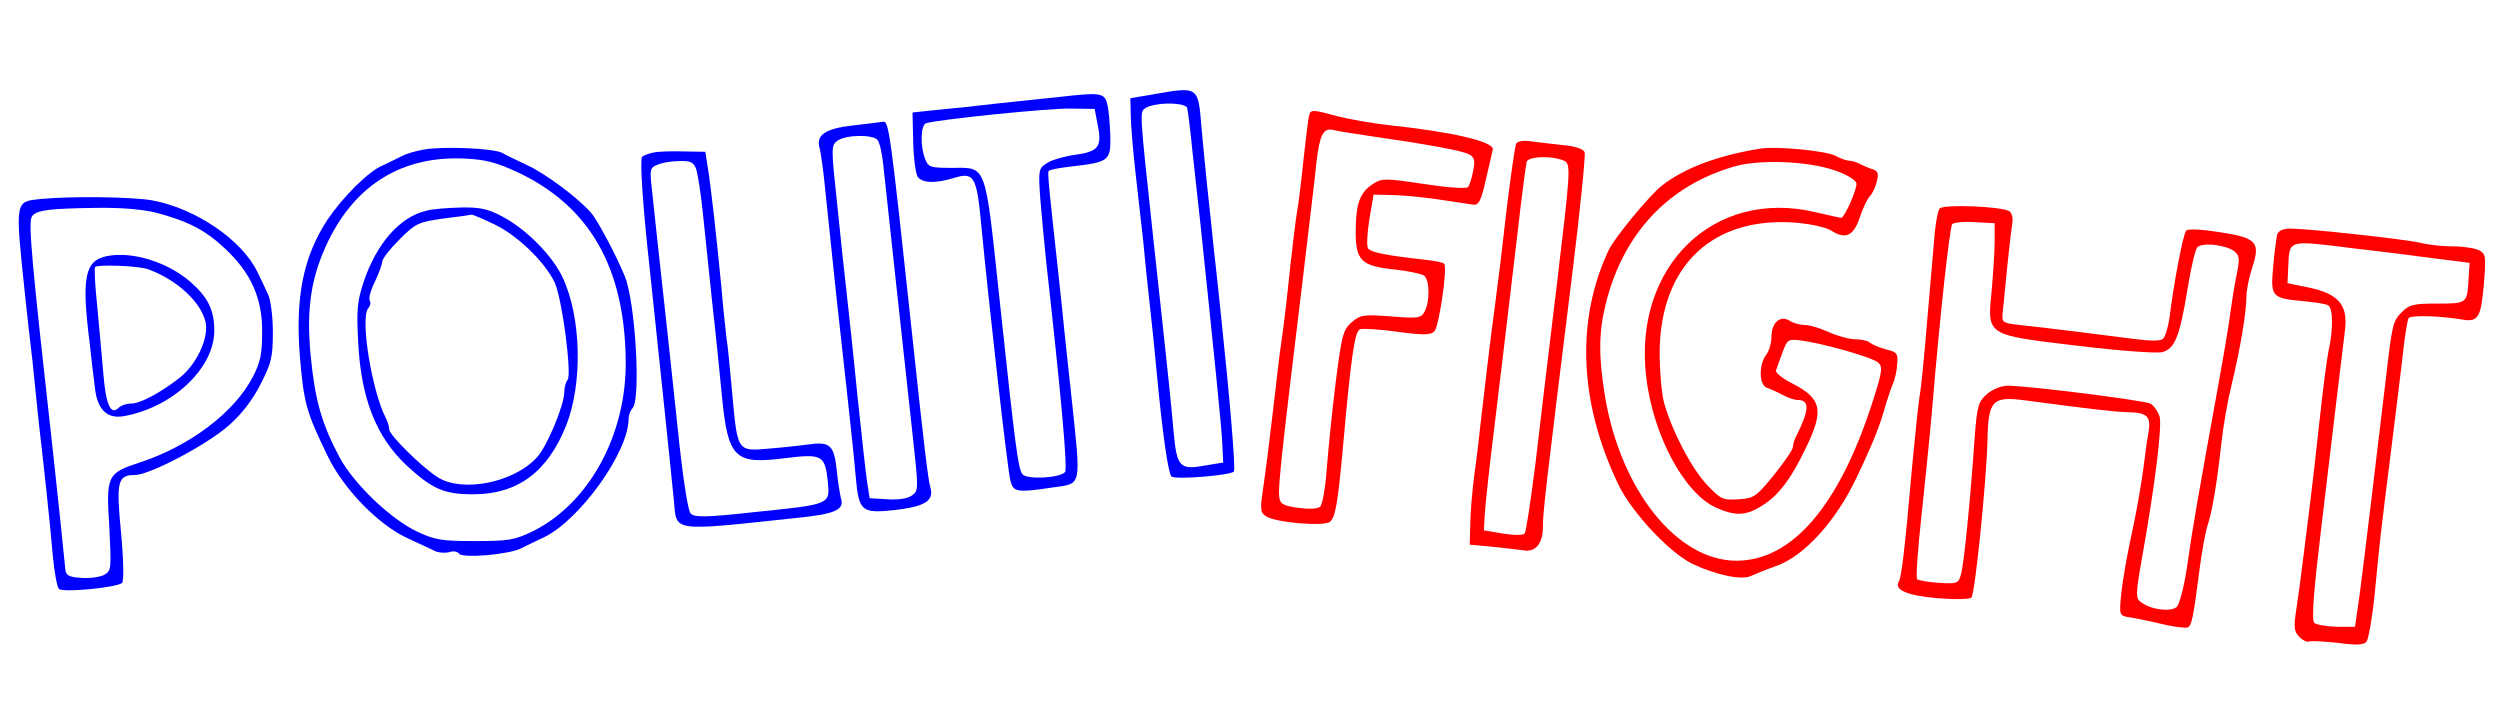
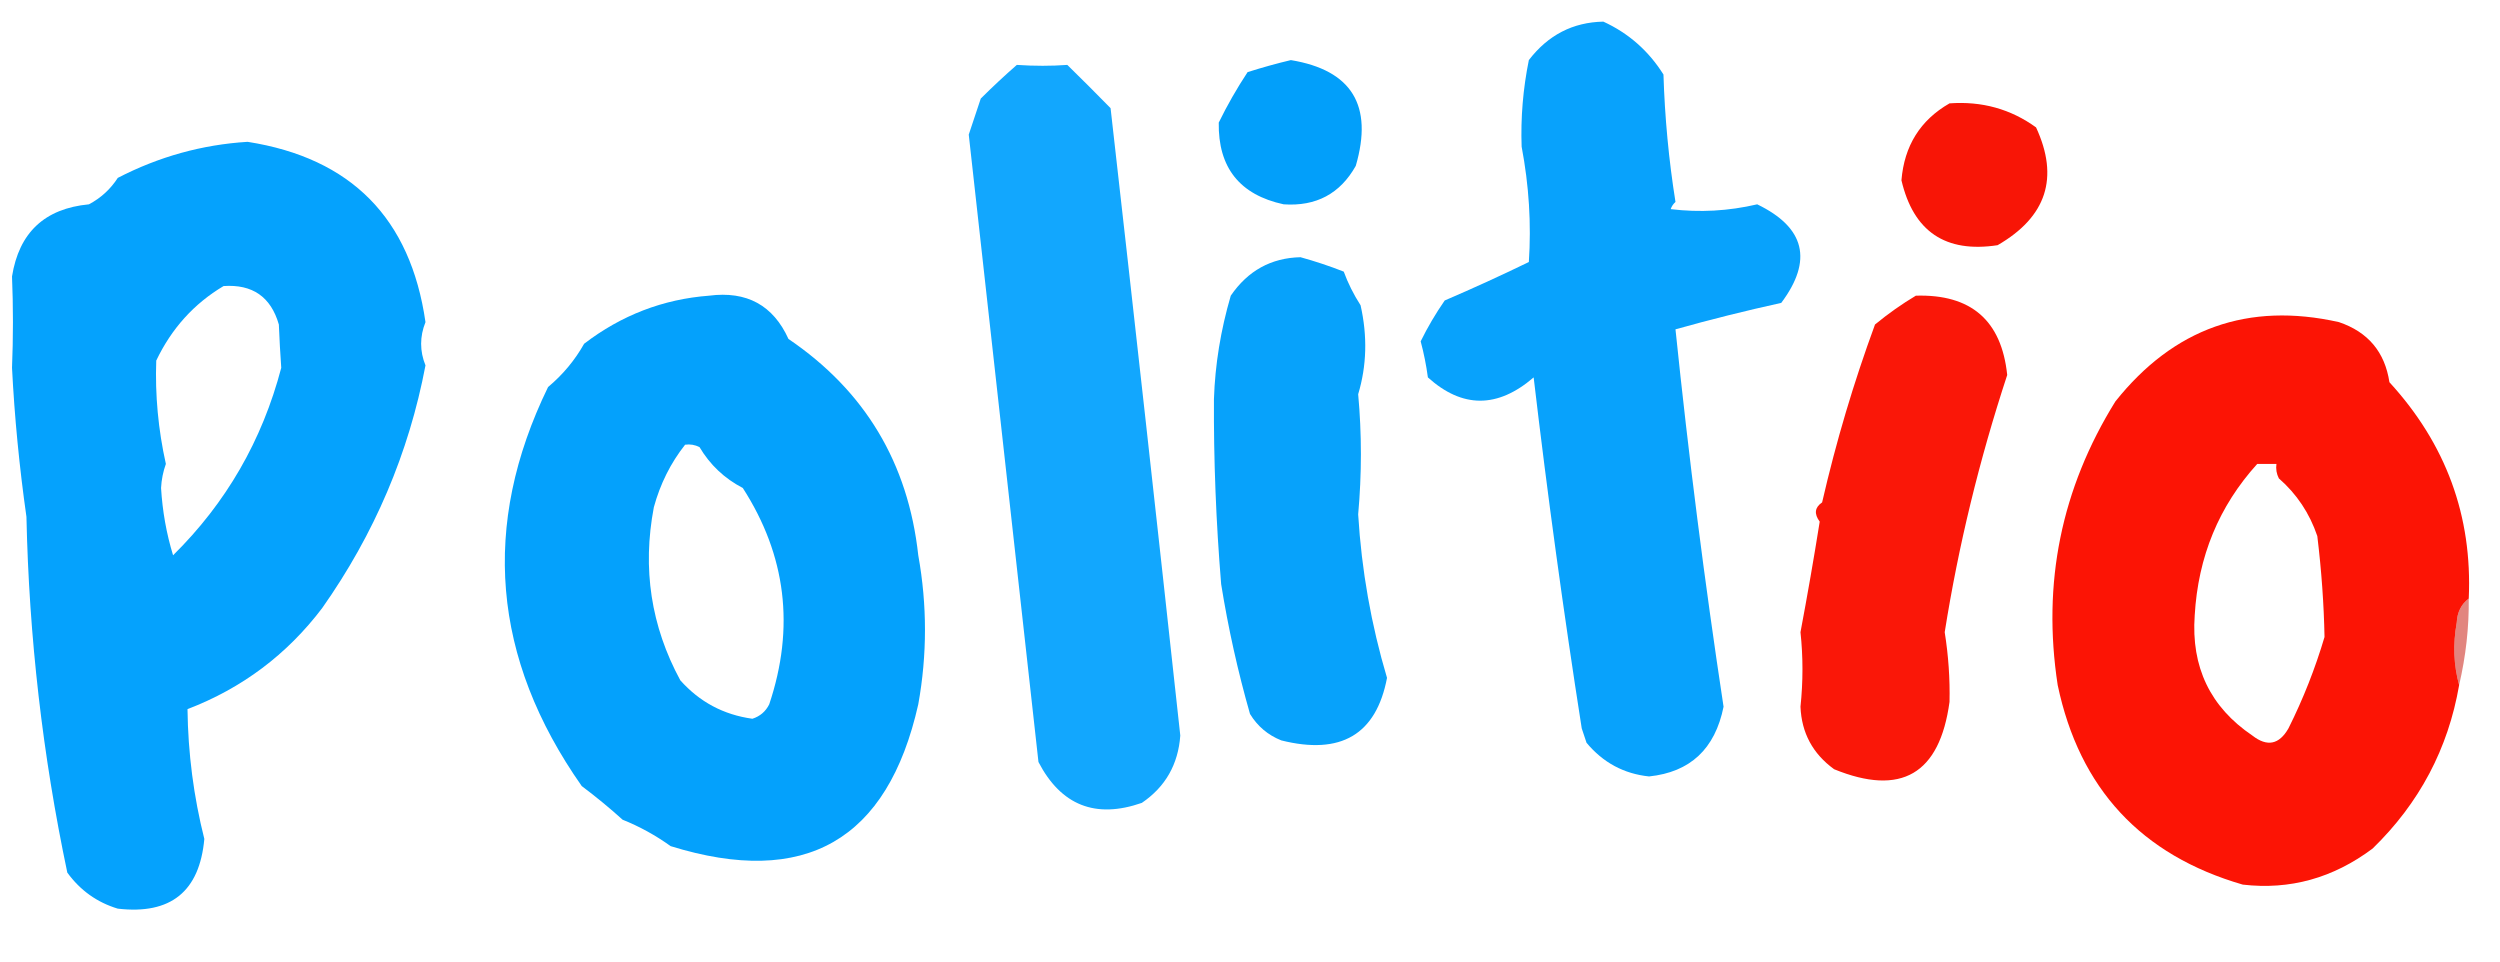
- <svg xmlns="http://www.w3.org/2000/svg" version="1.0" width="700pt" height="200pt" viewBox="0 0 700 200" preserveAspectRatio="xMidYMid meet">
-   <g transform="translate(0,200) scale(0.1,-0.1)" fill="#000000" stroke="none">
-     <path style="fill: blue;" d="M3230 1736 l-65 -11 1 -45 c0 -25 6 -97 13 -160 7 -63 17 -151 22 -195 4 -44 12 -123 18 -175 6 -52 15 -140 20 -195 16 -170 32 -280 41 -289 10 -10 168 3 175 14 5 8 -12 209 -36 435 -5 50 -14 133 -20 185 -5 52 -14 133 -19 180 -5 47 -12 121 -16 165 -9 114 -9 113 -134 91z m94 -38 c2 -7 9 -62 15 -123 7 -60 16 -150 22 -200 39 -371 58 -558 61 -610 l3 -60 -54 -9 c-68 -12 -76 -3 -85 96 -7 78 -11 122 -56 533 -41 381 -39 359 -22 373 9 6 38 12 64 12 30 0 50 -5 52 -12z" />
-     <path style="fill: blue;" d="M2970 1729 c-41 -4 -122 -13 -180 -19 -58 -7 -134 -15 -170 -18 l-65 -7 2 -83 c1 -47 7 -89 13 -98 15 -17 49 -18 102 -2 56 17 63 4 76 -137 21 -219 73 -680 81 -710 8 -33 17 -35 118 -20 84 12 80 -3 53 255 -6 52 -15 140 -21 195 -5 55 -15 141 -20 190 -21 190 -26 240 -23 246 2 4 31 9 65 13 104 12 109 16 108 83 -1 32 -4 72 -8 88 -7 35 -17 37 -131 24z m104 -81 c12 -60 1 -73 -67 -82 -28 -4 -63 -14 -76 -23 -23 -15 -24 -18 -18 -102 4 -47 11 -124 16 -171 42 -375 61 -584 53 -592 -17 -17 -107 -21 -119 -6 -12 14 -20 75 -63 478 -43 401 -35 380 -137 380 -59 0 -64 2 -73 26 -14 36 -12 94 3 99 30 10 349 43 407 41 l65 -1 9 -47z" />
-     <path style="fill: red;" d="M3666 1678 c-3 -7 -9 -62 -16 -123 -6 -60 -14 -123 -17 -140 -5 -29 -13 -91 -32 -270 -5 -44 -12 -96 -15 -115 -3 -19 -12 -98 -21 -175 -9 -77 -21 -173 -27 -214 -10 -66 -10 -75 6 -86 24 -18 163 -30 180 -16 15 12 22 53 36 206 23 257 33 327 48 333 8 3 55 0 105 -7 73 -10 93 -9 103 1 13 12 37 175 28 189 -2 4 -27 9 -56 12 -108 12 -148 20 -157 31 -5 6 -3 40 3 81 l12 70 50 -1 c27 0 85 -6 129 -12 44 -7 89 -13 99 -15 17 -2 23 10 37 73 10 41 18 78 19 82 1 22 -115 49 -295 68 -44 5 -106 16 -138 24 -70 19 -77 20 -81 4z m164 -58 c167 -24 265 -42 283 -52 15 -8 18 -17 12 -46 -4 -21 -10 -41 -15 -46 -5 -5 -59 -1 -124 9 -107 16 -117 16 -140 1 -38 -24 -49 -54 -50 -129 -1 -87 14 -102 112 -112 37 -4 73 -12 80 -17 15 -13 16 -72 1 -100 -10 -19 -17 -20 -94 -14 -77 6 -85 5 -110 -16 -24 -21 -28 -34 -45 -168 -10 -80 -21 -189 -25 -242 -4 -55 -12 -101 -19 -107 -7 -6 -32 -7 -61 -3 -42 6 -51 11 -53 30 -4 25 6 119 63 587 19 160 38 317 41 350 9 77 19 98 47 91 12 -3 56 -10 97 -16z" />
-     <path style="fill: blue;" d="M2390 1649 c-80 -9 -106 -27 -95 -64 3 -11 11 -65 16 -120 22 -215 38 -362 64 -595 8 -74 18 -166 21 -205 9 -98 16 -103 111 -93 83 10 109 26 98 63 -6 20 -19 127 -49 410 -64 596 -67 617 -84 614 -4 -1 -41 -5 -82 -10z m67 -41 c6 -7 13 -38 16 -68 6 -58 55 -508 83 -764 16 -145 16 -150 -2 -163 -12 -9 -38 -13 -69 -11 l-50 3 -7 45 c-4 25 -16 137 -28 250 -11 113 -25 241 -30 285 -5 44 -17 154 -26 244 -17 159 -17 164 1 177 24 17 99 18 112 2z" />
-     <path style="fill: red;" d="M4245 1597 c-4 -14 -13 -75 -26 -179 -5 -43 -13 -113 -18 -155 -6 -43 -12 -96 -15 -118 -11 -79 -28 -222 -38 -310 -5 -49 -14 -124 -20 -165 -5 -41 -11 -102 -11 -135 l-2 -60 65 -6 c36 -4 74 -8 86 -10 33 -6 54 19 54 64 0 42 8 111 81 699 23 186 39 344 36 352 -4 9 -27 17 -64 20 -32 4 -73 8 -91 11 -20 2 -34 -1 -37 -8z m138 -49 c15 -12 13 -37 -23 -338 -22 -179 -49 -408 -61 -510 -13 -102 -26 -189 -30 -194 -5 -5 -30 -5 -61 0 l-53 9 2 40 c1 22 13 137 28 255 27 224 30 250 65 545 11 99 23 186 25 193 3 7 22 12 48 12 24 0 51 -6 60 -12z" />
-     <path style="fill: blue;" d="M1185 1581 c-22 -4 -49 -12 -60 -18 -11 -6 -36 -18 -55 -27 -39 -16 -111 -89 -153 -151 -68 -104 -91 -217 -77 -388 11 -125 17 -150 78 -275 44 -91 140 -190 221 -228 31 -14 66 -31 77 -36 12 -6 31 -7 42 -4 11 4 23 2 27 -4 9 -14 140 -3 175 15 14 7 42 21 64 31 100 49 235 237 236 330 0 11 5 25 11 31 24 24 8 296 -21 368 -22 55 -76 157 -94 178 -37 43 -130 112 -181 135 -27 13 -59 28 -69 34 -25 13 -168 19 -221 9z m266 -64 c200 -95 298 -266 301 -526 3 -208 -103 -401 -261 -479 -50 -24 -67 -27 -161 -27 -92 0 -112 3 -161 26 -75 35 -178 134 -218 208 -50 94 -69 160 -81 284 -13 134 1 223 50 324 78 158 208 237 381 229 61 -3 89 -11 150 -39z" />
-     <path style="fill: blue;" d="M1194 1410 c-74 -17 -139 -91 -175 -197 -19 -57 -21 -80 -16 -172 8 -157 50 -263 134 -343 74 -68 106 -82 188 -82 124 0 208 62 260 192 47 118 43 304 -10 416 -29 61 -102 135 -169 170 -39 21 -62 26 -115 25 -36 -1 -80 -4 -97 -9z m192 -39 c64 -31 141 -106 167 -162 21 -44 49 -260 36 -273 -5 -6 -9 -21 -9 -34 0 -36 -49 -154 -77 -183 -65 -71 -209 -99 -278 -55 -44 28 -135 118 -135 133 0 7 -4 21 -9 31 -40 77 -73 281 -50 309 6 6 8 17 4 22 -3 6 3 29 15 53 11 23 20 48 20 55 0 8 22 36 48 62 46 46 53 49 123 59 41 5 77 10 80 11 3 0 32 -12 65 -28z" />
-     <path style="fill: red;" d="M4930 1584 c-120 -19 -215 -55 -277 -104 -34 -26 -136 -150 -150 -183 -91 -196 -81 -425 28 -653 38 -79 143 -191 208 -223 66 -31 137 -46 163 -34 13 6 45 19 71 28 79 28 168 126 226 249 49 103 65 145 82 206 6 19 14 44 19 55 5 11 11 35 12 54 3 32 0 35 -32 43 -19 5 -39 14 -45 19 -5 5 -23 9 -40 9 -16 0 -50 9 -74 20 -24 11 -54 20 -67 20 -13 0 -33 5 -43 12 -27 16 -51 -5 -51 -46 0 -17 -7 -40 -15 -50 -21 -28 -20 -85 3 -92 9 -3 29 -12 44 -20 14 -8 33 -14 42 -14 34 0 32 -29 -5 -102 -5 -10 -9 -23 -9 -30 0 -7 -24 -42 -53 -78 -50 -61 -55 -65 -99 -68 -43 -3 -50 0 -86 38 -44 44 -103 158 -123 234 -7 27 -12 90 -12 140 2 245 151 383 388 362 38 -4 80 -13 93 -22 39 -25 62 -15 79 36 8 25 21 52 28 60 8 8 17 27 20 42 6 22 3 29 -11 34 -11 3 -27 10 -36 15 -10 5 -23 9 -30 9 -7 0 -25 6 -39 14 -28 14 -164 27 -209 20z m210 -62 c31 -11 56 -26 58 -35 3 -14 -33 -97 -43 -97 -2 0 -34 7 -72 16 -284 67 -509 -151 -474 -459 19 -165 106 -327 195 -368 54 -24 83 -24 128 4 46 28 81 72 124 162 52 106 45 139 -37 181 -28 14 -49 31 -46 37 2 7 10 29 18 50 13 36 16 38 49 34 64 -8 205 -48 220 -63 12 -12 10 -27 -19 -116 -93 -286 -224 -438 -379 -438 -166 0 -324 197 -368 460 -18 111 -18 179 2 259 49 198 176 333 364 386 71 19 205 14 280 -13z" />
-     <path style="fill: blue;" d="M1830 1573 c-14 -3 -28 -8 -32 -12 -7 -6 2 -142 22 -321 17 -161 60 -569 67 -643 8 -87 -10 -85 345 -47 104 10 133 23 123 53 -3 12 -9 48 -12 79 -7 70 -19 82 -75 74 -24 -3 -75 -9 -114 -12 -90 -8 -89 -10 -104 157 -6 68 -13 138 -16 154 -2 17 -9 80 -14 140 -14 145 -29 279 -38 335 l-7 45 -60 1 c-33 1 -71 0 -85 -3z m119 -46 c5 -13 14 -73 20 -133 6 -60 18 -172 26 -249 9 -77 20 -189 26 -250 17 -178 35 -196 176 -178 105 13 113 9 121 -66 6 -64 8 -63 -207 -85 -136 -15 -166 -15 -177 -4 -8 8 -22 98 -38 253 -14 132 -30 283 -36 335 -14 129 -28 253 -35 323 -6 53 -5 58 17 66 13 6 40 10 61 10 30 1 39 -3 46 -22z" />
-     <path style="fill: blue;" d="M115 1443 c-74 -8 -73 -1 -45 -268 6 -55 15 -139 21 -187 5 -49 13 -127 18 -175 6 -49 15 -133 21 -188 6 -55 14 -137 18 -182 4 -45 12 -87 17 -92 12 -11 164 4 177 17 5 5 4 65 -3 140 -14 144 -10 162 39 162 41 0 204 86 264 140 35 31 66 71 88 115 30 59 34 75 34 145 0 45 -6 91 -14 107 -7 15 -20 43 -29 61 -43 90 -174 179 -295 201 -57 10 -226 12 -311 4z m320 -38 c91 -24 140 -49 195 -101 73 -68 105 -140 104 -234 0 -61 -5 -85 -26 -125 -51 -99 -176 -194 -317 -240 -91 -30 -94 -36 -85 -180 6 -119 6 -123 -15 -135 -12 -6 -41 -10 -64 -8 -34 2 -42 7 -44 23 -3 33 -23 224 -33 315 -62 555 -72 661 -60 675 14 17 47 21 180 23 68 1 127 -4 165 -13z" />
-     <path style="fill: blue;" d="M300 1283 c-63 -12 -72 -60 -49 -243 5 -47 12 -104 15 -128 7 -60 35 -86 82 -77 137 25 252 135 252 239 0 57 -17 93 -66 136 -64 56 -163 87 -234 73z m115 -37 c82 -30 150 -94 161 -150 8 -45 -26 -116 -72 -153 -55 -43 -111 -73 -137 -73 -13 0 -28 -5 -35 -12 -22 -22 -36 9 -43 100 -4 48 -12 132 -17 187 -6 55 -8 103 -6 107 5 8 123 4 149 -6z" />
-     <path style="fill: red;" d="M5431 1416 c-5 -6 -11 -38 -14 -71 -3 -33 -12 -143 -21 -244 -8 -101 -18 -196 -21 -210 -3 -15 -12 -103 -21 -196 -20 -231 -30 -310 -37 -323 -15 -23 23 -40 109 -47 47 -4 90 -3 94 2 10 10 42 325 45 441 2 111 14 123 105 111 189 -25 249 -32 285 -33 57 -1 68 -11 61 -55 -4 -20 -10 -67 -15 -106 -5 -38 -17 -106 -26 -150 -22 -100 -35 -179 -38 -225 -2 -31 1 -35 23 -38 14 -2 54 -10 88 -18 35 -9 70 -13 77 -11 12 5 16 25 35 172 6 44 15 95 21 113 13 39 26 115 39 232 5 47 18 121 29 165 24 99 41 202 41 244 0 18 7 54 16 81 24 72 13 84 -91 100 -52 8 -89 10 -94 4 -8 -9 -35 -149 -46 -241 -4 -29 -12 -56 -19 -62 -7 -6 -36 -6 -81 0 -85 11 -228 29 -310 38 -56 6 -60 7 -58 31 9 95 23 229 27 252 3 14 0 31 -7 36 -18 14 -186 21 -196 8z m154 -91 c0 -27 -4 -88 -8 -135 -13 -131 -19 -127 239 -158 116 -14 222 -22 238 -18 35 9 49 42 71 176 9 58 22 111 27 117 13 16 86 7 107 -13 12 -11 12 -23 3 -66 -6 -29 -13 -75 -17 -103 -3 -27 -19 -122 -35 -210 -53 -292 -72 -399 -86 -500 -8 -55 -21 -106 -29 -114 -15 -15 -70 -9 -99 12 -17 12 -17 19 3 133 35 196 55 358 48 387 -4 14 -16 31 -26 37 -19 9 -341 50 -400 50 -17 0 -42 -10 -57 -23 -25 -22 -28 -32 -35 -123 -12 -175 -30 -353 -38 -381 -7 -27 -10 -28 -62 -25 -30 2 -57 7 -61 10 -4 4 2 84 12 177 10 94 24 229 30 300 22 265 49 505 56 517 3 5 31 8 62 6 l57 -3 0 -50z" />
-     <path style="fill: red;" d="M6376 1343 c-2 -10 -8 -50 -11 -89 -8 -85 -4 -89 82 -97 34 -3 66 -8 72 -12 14 -8 14 -71 1 -127 -5 -24 -16 -110 -25 -193 -9 -82 -20 -181 -25 -220 -5 -38 -14 -110 -20 -160 -6 -49 -15 -117 -20 -149 -8 -51 -7 -63 7 -78 9 -10 22 -17 29 -14 6 2 42 0 80 -4 50 -7 72 -6 80 3 6 7 17 71 24 142 12 128 19 188 40 353 26 209 30 242 39 319 5 46 12 87 15 92 6 9 86 7 152 -4 43 -7 51 6 59 102 6 75 5 82 -13 92 -12 6 -43 11 -71 11 -28 0 -70 4 -93 10 -49 11 -317 40 -365 40 -21 0 -33 -6 -37 -17z m219 -39 c72 -8 173 -21 225 -28 l95 -12 -3 -45 c-4 -69 -4 -69 -87 -69 -67 0 -79 -3 -100 -24 -25 -25 -27 -35 -44 -181 -25 -211 -63 -527 -74 -610 l-13 -90 -52 0 c-28 1 -57 6 -62 11 -8 8 -2 87 20 270 38 321 58 484 66 550 9 70 -19 102 -102 119 l-59 12 2 43 c4 81 -6 78 188 54z" />
+ <svg xmlns="http://www.w3.org/2000/svg" version="1.1" width="520px" height="200px" style="shape-rendering:geometricPrecision; text-rendering:geometricPrecision; image-rendering:optimizeQuality; fill-rule:evenodd; clip-rule:evenodd">
+   <g>
+     <path style="opacity:0.967" fill="#009ffc" d="M 333.5,4.5 C 338.741,6.906 342.908,10.572 346,15.5C 346.276,24.439 347.109,33.272 348.5,42C 348.043,42.414 347.709,42.914 347.5,43.5C 353.52,44.233 359.52,43.9 365.5,42.5C 375.456,47.32 377.123,54.153 370.5,63C 363.067,64.636 355.733,66.469 348.5,68.5C 351.22,94.824 354.553,120.991 358.5,147C 356.735,155.774 351.568,160.607 343,161.5C 337.762,160.947 333.429,158.614 330,154.5C 329.667,153.5 329.333,152.5 329,151.5C 325.21,127.287 321.877,102.954 319,78.5C 311.501,84.957 304.168,84.957 297,78.5C 296.661,75.964 296.161,73.464 295.5,71C 296.951,68.047 298.618,65.213 300.5,62.5C 306.378,59.979 312.211,57.312 318,54.5C 318.529,46.582 318.029,38.582 316.5,30.5C 316.289,24.474 316.789,18.474 318,12.5C 321.995,7.29 327.162,4.623 333.5,4.5 Z" />
+   </g>
+   <g>
+     <path style="opacity:0.927" fill="#00a0fe" d="M 211.5,13.5 C 215.151,13.746 218.651,13.746 222,13.5C 225.086,16.517 228.086,19.517 231,22.5C 235.932,65.989 240.766,109.489 245.5,153C 245.064,159.004 242.398,163.671 237.5,167C 227.863,170.354 220.697,167.521 216,158.5C 211.166,114.991 206.332,71.491 201.5,28C 202.333,25.5 203.167,23 204,20.5C 206.479,18.034 208.979,15.701 211.5,13.5 Z" />
+   </g>
+   <g>
+     <path style="opacity:0.992" fill="#009efa" d="M 268.5,12.5 C 281.171,14.594 285.671,21.927 282,34.5C 278.75,40.293 273.75,42.96 267,42.5C 257.853,40.52 253.353,34.854 253.5,25.5C 255.262,21.895 257.262,18.395 259.5,15C 262.579,14.027 265.579,13.194 268.5,12.5 Z" />
+   </g>
+   <g>
+     <path style="opacity:0.976" fill="#f80f00" d="M 405.5,21.5 C 412.221,21.011 418.221,22.677 423.5,26.5C 428.345,36.954 425.678,45.121 415.5,51C 404.662,52.66 397.996,48.16 395.5,37.5C 396.091,30.319 399.424,24.986 405.5,21.5 Z" />
+   </g>
+   <g>
+     <path style="opacity:0.978" fill="#00a0fd" d="M 51.5,29.5 C 73.055,32.889 85.388,45.389 88.5,67C 87.293,70.017 87.293,73.017 88.5,76C 85.04,94.244 77.873,111.077 67,126.5C 59.675,136.156 50.342,143.156 39,147.5C 39.112,156.688 40.279,165.688 42.5,174.5C 41.507,185.444 35.507,190.278 24.5,189C 20.192,187.701 16.692,185.201 14,181.5C 8.865,157.119 6.032,132.452 5.5,107.5C 4.02,97.075 3.02,86.741 2.5,76.5C 2.756,70.141 2.756,63.807 2.5,57.5C 3.957,48.376 9.29,43.376 18.5,42.5C 20.986,41.18 22.986,39.347 24.5,37C 33.048,32.583 42.048,30.083 51.5,29.5 Z M 46.5,59.5 C 52.516,59.087 56.349,61.754 58,67.5C 58.127,70.604 58.293,73.604 58.5,76.5C 54.535,91.61 47.035,104.61 36,115.5C 34.626,111.016 33.792,106.35 33.5,101.5C 33.59,99.772 33.923,98.106 34.5,96.5C 32.912,89.354 32.245,82.187 32.5,75C 35.684,68.324 40.351,63.158 46.5,59.5 Z" />
+   </g>
+   <g>
+     <path style="opacity:0.969" fill="#009ffb" d="M 270.5,53.5 C 273.59,54.353 276.59,55.353 279.5,56.5C 280.383,58.91 281.55,61.243 283,63.5C 284.449,69.907 284.282,76.074 282.5,82C 283.256,90.244 283.256,98.578 282.5,107C 283.203,118.593 285.203,129.926 288.5,141C 286.256,152.783 278.923,157.116 266.5,154C 263.722,152.888 261.555,151.055 260,148.5C 257.465,139.624 255.465,130.624 254,121.5C 252.93,108.478 252.43,95.644 252.5,83C 252.736,75.836 253.903,68.669 256,61.5C 259.56,56.307 264.393,53.641 270.5,53.5 Z" />
+   </g>
+   <g>
+     <path style="opacity:0.984" fill="#00a0fc" d="M 147.5,61.5 C 155.319,60.489 160.819,63.489 164,70.5C 179.896,81.28 188.896,96.28 191,115.5C 192.859,125.843 192.859,136.176 191,146.5C 184.626,174.835 167.459,184.668 139.5,176C 136.341,173.734 133.007,171.901 129.5,170.5C 126.798,168.058 123.965,165.724 121,163.5C 102.334,136.905 100.001,109.238 114,80.5C 117.065,77.938 119.565,74.938 121.5,71.5C 129.249,65.563 137.916,62.23 147.5,61.5 Z M 142.5,92.5 C 143.552,92.35 144.552,92.517 145.5,93C 147.692,96.692 150.692,99.525 154.5,101.5C 163.522,115.518 165.355,130.518 160,146.5C 159.255,147.99 158.088,148.99 156.5,149.5C 150.513,148.673 145.513,146.006 141.5,141.5C 135.403,130.249 133.57,118.249 136,105.5C 137.328,100.641 139.495,96.308 142.5,92.5 Z" />
+   </g>
+   <g>
+     <path style="opacity:0.965" fill="#fa0f00" d="M 398.5,61.5 C 409.991,61.162 416.324,66.662 417.5,78C 411.684,95.693 407.35,113.526 404.5,131.5C 405.274,136.372 405.607,141.206 405.5,146C 403.45,161.022 395.45,165.689 381.5,160C 377.057,156.779 374.723,152.445 374.5,147C 375.049,141.763 375.049,136.597 374.5,131.5C 375.941,123.851 377.275,116.184 378.5,108.5C 377.295,106.879 377.461,105.546 379,104.5C 381.897,91.904 385.564,79.571 390,67.5C 392.736,65.248 395.569,63.248 398.5,61.5 Z" />
+   </g>
+   <g>
+     <path style="opacity:0.977" fill="#fc0f00" d="M 513.5,124.5 C 511.933,125.681 511.099,127.347 511,129.5C 510.186,134.02 510.353,138.354 511.5,142.5C 509.218,155.727 503.218,167.06 493.5,176.5C 485.298,182.642 476.298,185.142 466.5,184C 445.366,177.866 432.533,164.033 428,142.5C 424.742,121.295 428.742,101.628 440,83.5C 452.138,68.264 467.638,62.764 486.5,67C 492.548,69.046 496.048,73.213 497,79.5C 508.774,92.349 514.274,107.349 513.5,124.5 Z M 469.5,96.5 C 470.833,96.5 472.167,96.5 473.5,96.5C 473.351,97.552 473.517,98.552 474,99.5C 477.717,102.742 480.383,106.742 482,111.5C 482.871,118.689 483.371,125.689 483.5,132.5C 481.56,139.047 479.06,145.381 476,151.5C 474.064,154.887 471.564,155.387 468.5,153C 459.735,147.076 455.735,138.742 456.5,128C 457.201,115.794 461.534,105.294 469.5,96.5 Z" />
+   </g>
+   <g>
+     <path style="opacity:0.502" fill="#c50b00" d="M 513.5,124.5 C 513.569,130.457 512.902,136.457 511.5,142.5C 510.353,138.354 510.186,134.02 511,129.5C 511.099,127.347 511.933,125.681 513.5,124.5 Z" />
  </g>
</svg>
